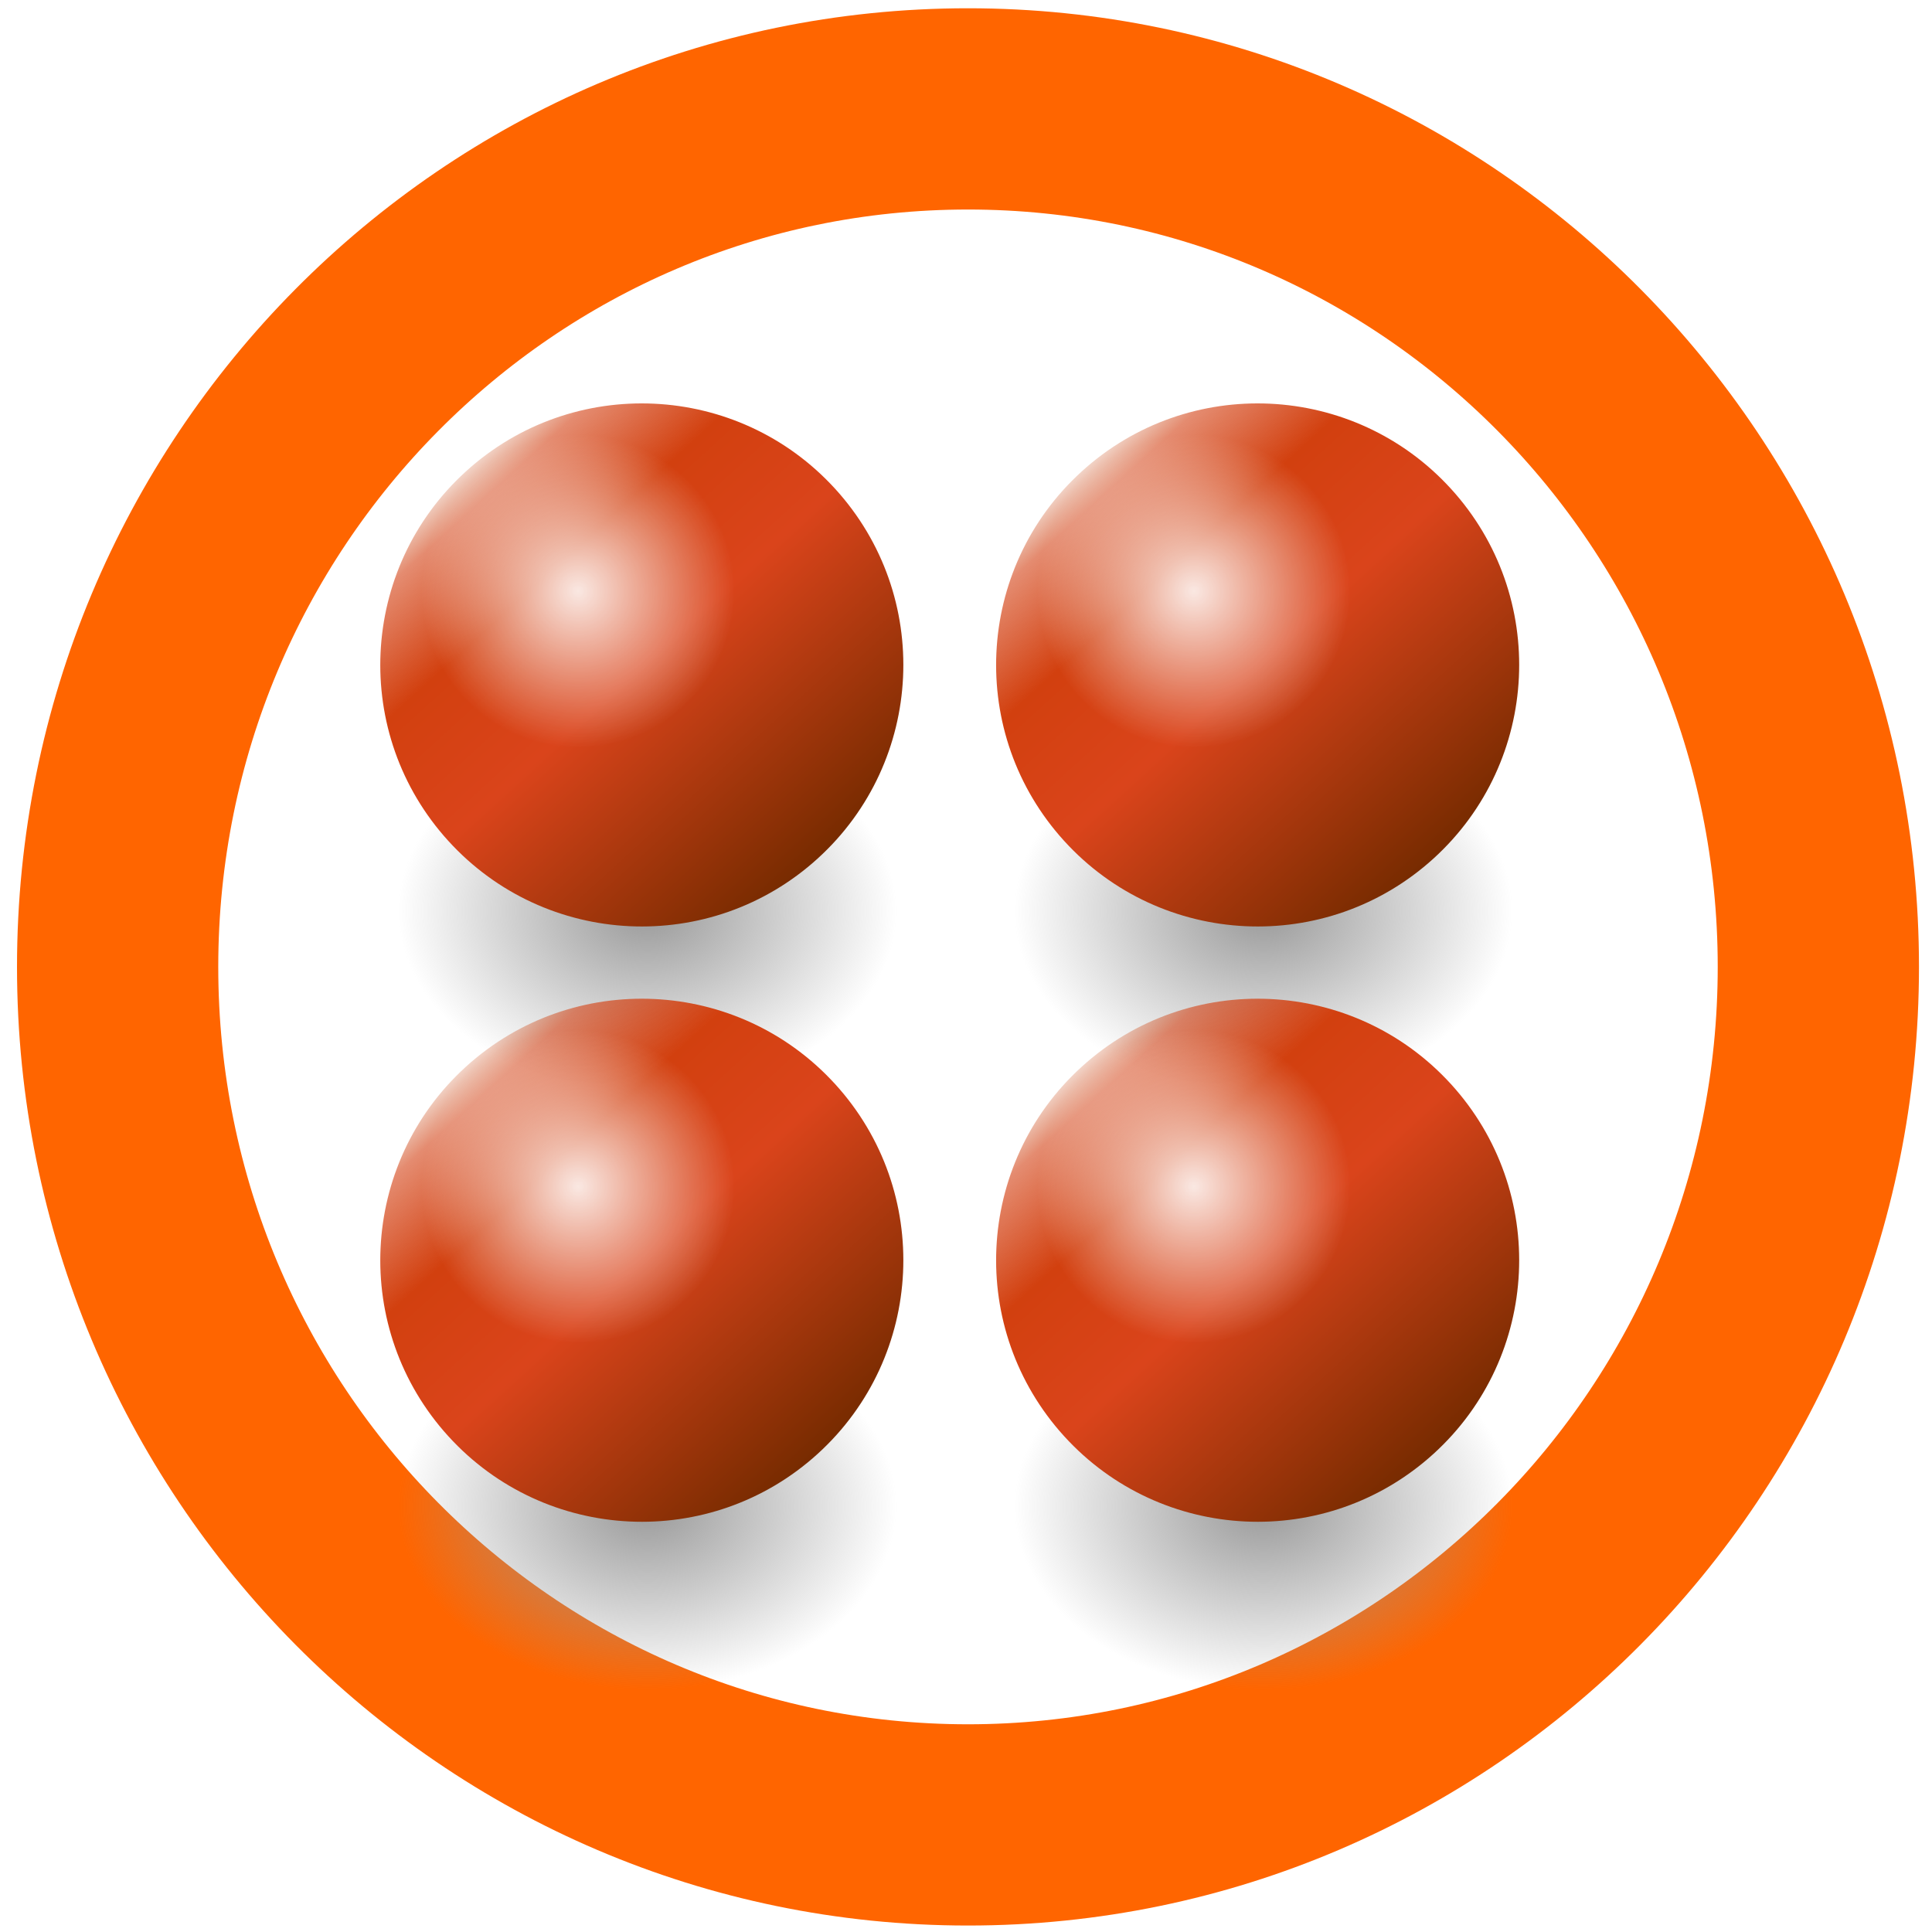
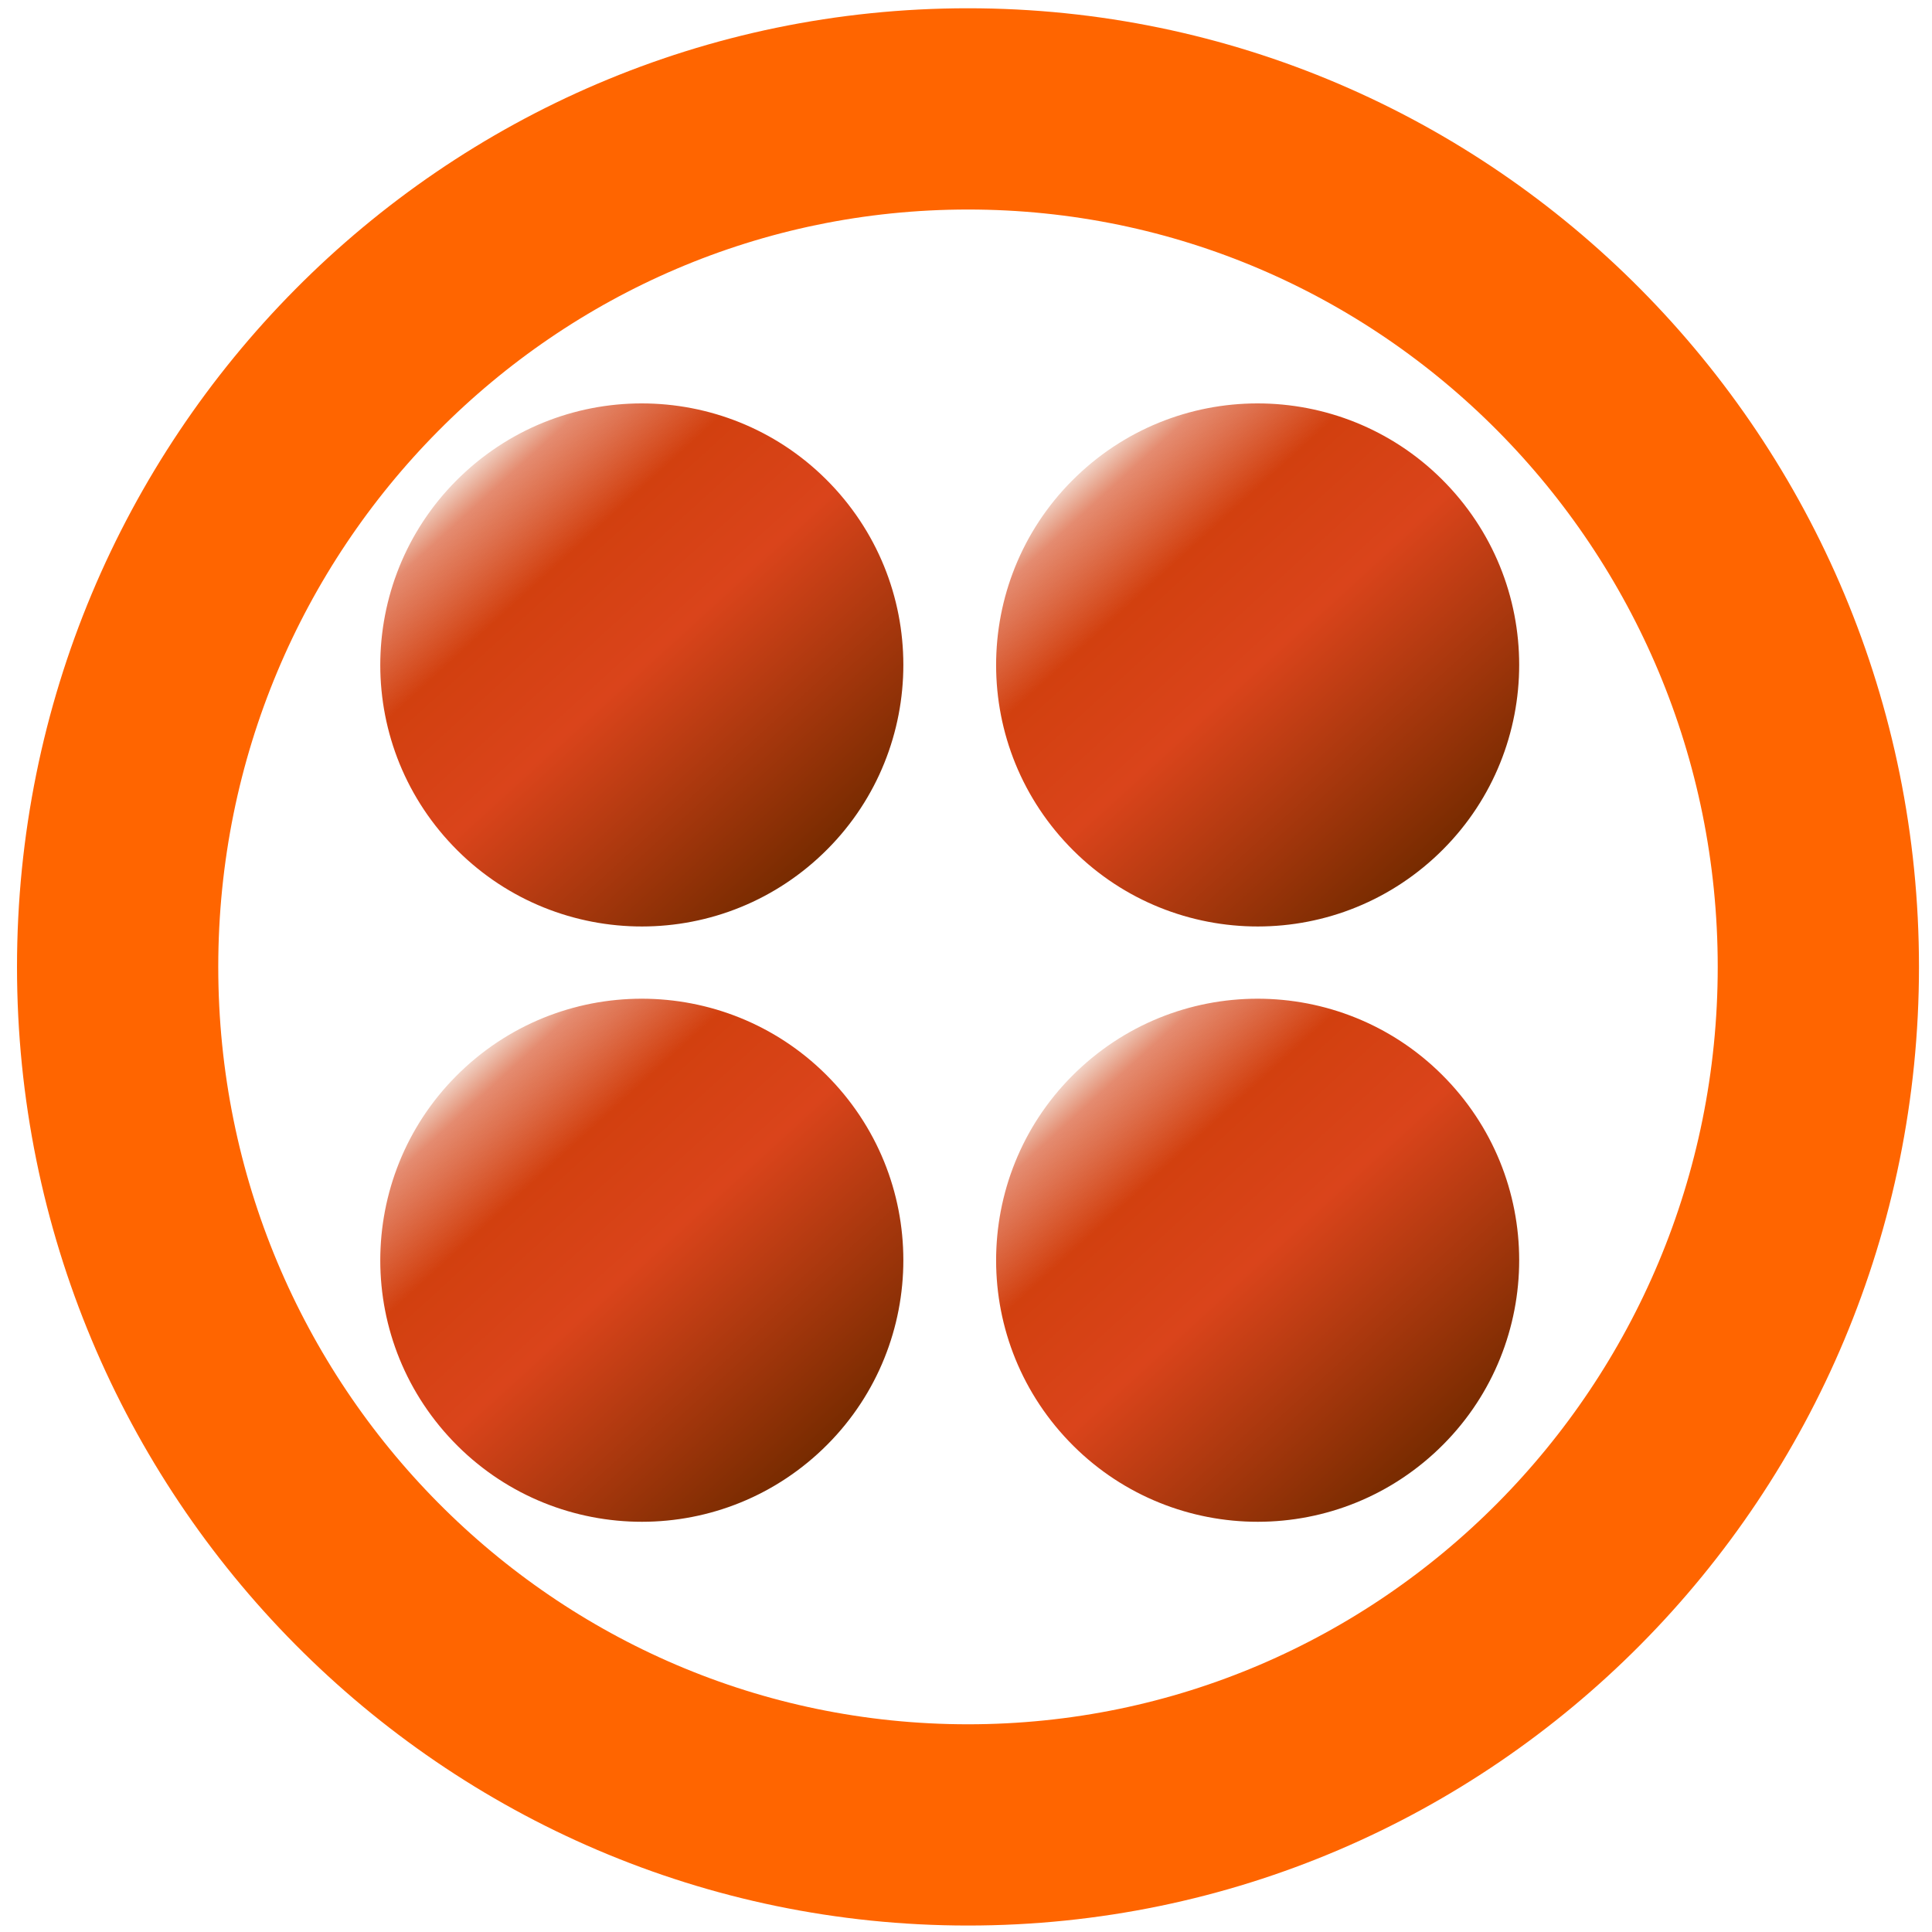
<svg xmlns="http://www.w3.org/2000/svg" xmlns:xlink="http://www.w3.org/1999/xlink" width="96" height="96" id="svg2" version="1.1">
  <defs id="defs4">
-     <radialGradient r="135" fy="545.934" fx="102.143" cy="545.934" cx="102.143" gradientUnits="userSpaceOnUse" id="radialGradient3136" xlink:href="#linearGradient18791-8" />
+     <radialGradient r="135" fy="545.934" fx="102.143" cy="545.934" cx="102.143" id="radialGradient3136" xlink:href="#linearGradient18791-8" />
    <linearGradient y2="535.219" x2="605.714" y1="535.219" x1="154.286" gradientUnits="userSpaceOnUse" id="linearGradient3134" xlink:href="#linearGradient15834-3" />
-     <radialGradient r="135" fy="545.934" fx="102.143" cy="545.934" cx="102.143" gradientUnits="userSpaceOnUse" id="radialGradient3132" xlink:href="#linearGradient20749-8" />
-     <radialGradient r="135" fy="545.934" fx="102.143" cy="545.934" cx="102.143" gradientUnits="userSpaceOnUse" id="radialGradient3112" xlink:href="#linearGradient18791-8" />
+     <radialGradient r="135" fy="545.934" fx="102.143" cy="545.934" cx="102.143" id="radialGradient3132" xlink:href="#linearGradient20749-8" />
+     <radialGradient r="135" fy="545.934" fx="102.143" cy="545.934" cx="102.143" id="radialGradient3112" xlink:href="#linearGradient18791-8" />
    <linearGradient y2="535.219" x2="605.714" y1="535.219" x1="154.286" gradientUnits="userSpaceOnUse" id="linearGradient3110" xlink:href="#linearGradient15834-3" />
-     <radialGradient r="135" fy="545.934" fx="102.143" cy="545.934" cx="102.143" gradientUnits="userSpaceOnUse" id="radialGradient3108" xlink:href="#linearGradient20749-8" />
-     <radialGradient r="135" fy="545.934" fx="102.143" cy="545.934" cx="102.143" gradientUnits="userSpaceOnUse" id="radialGradient3088" xlink:href="#linearGradient18791-8" />
+     <radialGradient r="135" fy="545.934" fx="102.143" cy="545.934" cx="102.143" id="radialGradient3108" xlink:href="#linearGradient20749-8" />
+     <radialGradient r="135" fy="545.934" fx="102.143" cy="545.934" cx="102.143" id="radialGradient3088" xlink:href="#linearGradient18791-8" />
    <linearGradient y2="535.219" x2="605.714" y1="535.219" x1="154.286" gradientUnits="userSpaceOnUse" id="linearGradient3086" xlink:href="#linearGradient15834-3" />
-     <radialGradient r="135" fy="545.934" fx="102.143" cy="545.934" cx="102.143" gradientUnits="userSpaceOnUse" id="radialGradient3084" xlink:href="#linearGradient20749-8" />
+     <radialGradient r="135" fy="545.934" fx="102.143" cy="545.934" cx="102.143" id="radialGradient3084" xlink:href="#linearGradient20749-8" />
    <linearGradient id="linearGradient20749-8">
      <stop style="stop-color: rgb(153, 153, 153); stop-opacity: 1;" offset="0" id="stop20751-96" />
      <stop style="stop-color: rgb(153, 153, 153); stop-opacity: 0;" offset="1" id="stop20753-4" />
    </linearGradient>
    <linearGradient id="linearGradient15834-3">
      <stop id="stop15842-3" offset="0" style="stop-color:#772b00;stop-opacity:1;" />
      <stop style="stop-color:#da441b;stop-opacity:1;" offset="0.5" id="stop15848-8" />
      <stop id="stop15850-6" offset="0.75" style="stop-color: rgb(210, 64, 15); stop-opacity: 1;" />
      <stop style="stop-color: rgb(212, 67, 22); stop-opacity: 0.615;" offset="0.938" id="stop15852-0" />
      <stop style="stop-color:#c33900;stop-opacity:0.219;" offset="1" id="stop15838-4" />
    </linearGradient>
    <linearGradient id="linearGradient18791-8">
      <stop style="stop-color: rgb(255, 255, 255); stop-opacity: 1;" offset="0" id="stop18793-8" />
      <stop style="stop-color: rgb(255, 255, 255); stop-opacity: 0;" offset="1" id="stop18795-9" />
    </linearGradient>
-     <radialGradient xlink:href="#linearGradient20749-8" id="radialGradient3706" gradientUnits="userSpaceOnUse" cx="102.143" cy="545.934" fx="102.143" fy="545.934" r="135" />
+     <radialGradient xlink:href="#linearGradient20749-8" id="radialGradient3706" cx="102.143" cy="545.934" fx="102.143" fy="545.934" r="135" />
    <linearGradient xlink:href="#linearGradient15834-3" id="linearGradient3708" gradientUnits="userSpaceOnUse" x1="154.286" y1="535.219" x2="605.714" y2="535.219" />
-     <radialGradient xlink:href="#linearGradient18791-8" id="radialGradient3710" gradientUnits="userSpaceOnUse" cx="102.143" cy="545.934" fx="102.143" fy="545.934" r="135" />
+     <radialGradient xlink:href="#linearGradient18791-8" id="radialGradient3710" cx="102.143" cy="545.934" fx="102.143" fy="545.934" r="135" />
  </defs>
  <g id="layer1" transform="translate(0,-956.3622)">
    <path d="m 90.353,1004.407 a 42.254,42.634 0 0 1 -84.508,0 42.254,42.634 0 1 1 84.508,0 z" style="color:#000000;fill:none;stroke:#ff6500;stroke-width:10;stroke-miterlimit:4;stroke-opacity:1;stroke-dasharray:none" id="path10779" />
    <g transform="matrix(0.7179922,0,0,0.7335051,16.63849,939.0751)" id="g4746" />
    <g transform="matrix(2.393307,0,0,2.445017,-64.2553,781.1319)" id="g4767" />
    <g transform="matrix(2.393307,0,0,2.445017,-6.81592,781.1319)" id="g4847" />
    <g transform="matrix(2.393307,0,0,2.445017,-33.1423,732.2315)" id="g4855" />
    <g style="overflow:visible" id="g3995" transform="matrix(0.510006,0,0,0.510006,14.30326,971.8473)">
      <g id="layer1-1" transform="matrix(0.4700942,0,0,0.4700942,3.867397,33.17259)">
        <g id="layer5" transform="matrix(0.5118869,0,0,0.5859434,-5.936074,-60.5754)" />
        <g id="g2841" transform="matrix(0.5118869,0,0,0.5859434,-5.936074,-60.5754)" />
        <g id="layer2" transform="matrix(0.5118869,0,0,0.5859434,-5.936074,-60.5754)" />
        <g id="layer3" transform="matrix(0.5118869,0,0,0.5859434,-5.936074,-60.5754)" />
        <g id="layer4" transform="matrix(0.5118869,0,0,0.5859434,-5.936074,-60.5754)" />
        <path transform="matrix(0.3495894,-0.1143893,0.155088,0.2578508,-54.05894,-75.41941)" d="m 237.143,545.934 c 0,74.558 -60.442,135 -135,135 -74.558,0 -135,-60.442 -135,-135 0,-74.558 60.442,-135 135,-135 74.558,0 135,60.442 135,135 z" id="path3453-7" style="fill:url(#radialGradient3706);fill-opacity:1;stroke:none" />
        <path style="fill:url(#linearGradient3708);fill-opacity:1;stroke:none" id="path3455-6" d="m 605.714,535.219 c 0,124.659 -101.056,225.714 -225.714,225.714 -124.659,0 -225.714,-101.056 -225.714,-225.714 0,-124.659 101.056,-225.714 225.714,-225.714 124.659,0 225.714,101.056 225.714,225.714 z" transform="matrix(-0.161607,-0.177634,0.177634,-0.161607,31.47115,156.6549)" />
        <path style="opacity:0.876;fill:url(#radialGradient3710);fill-opacity:1;stroke:none" id="path3457-4" d="m 237.143,545.934 c 0,74.558 -60.442,135 -135,135 -74.558,0 -135,-60.442 -135,-135 0,-74.558 60.442,-135 135,-135 74.558,0 135,60.442 135,135 z" transform="matrix(0.2401471,0,0,0.2401471,27.39633,-143.7129)" />
      </g>
      <g transform="matrix(0.4700942,0,0,0.4700942,63.8674,33.17259)" id="g3066">
        <g transform="matrix(0.5118869,0,0,0.5859434,-5.936074,-60.5754)" id="g3068" />
        <g transform="matrix(0.5118869,0,0,0.5859434,-5.936074,-60.5754)" id="g3070" />
        <g transform="matrix(0.5118869,0,0,0.5859434,-5.936074,-60.5754)" id="g3072" />
        <g transform="matrix(0.5118869,0,0,0.5859434,-5.936074,-60.5754)" id="g3074" />
        <g transform="matrix(0.5118869,0,0,0.5859434,-5.936074,-60.5754)" id="g3076" />
        <path style="fill:url(#radialGradient3084);fill-opacity:1;stroke:none" id="path3078" d="m 237.143,545.934 c 0,74.558 -60.442,135 -135,135 -74.558,0 -135,-60.442 -135,-135 0,-74.558 60.442,-135 135,-135 74.558,0 135,60.442 135,135 z" transform="matrix(0.3495894,-0.1143893,0.155088,0.2578508,-54.05894,-75.41941)" />
        <path transform="matrix(-0.161607,-0.177634,0.177634,-0.161607,31.47115,156.6549)" d="m 605.714,535.219 c 0,124.659 -101.056,225.714 -225.714,225.714 -124.659,0 -225.714,-101.056 -225.714,-225.714 0,-124.659 101.056,-225.714 225.714,-225.714 124.659,0 225.714,101.056 225.714,225.714 z" id="path3080" style="fill:url(#linearGradient3086);fill-opacity:1;stroke:none" />
        <path transform="matrix(0.2401471,0,0,0.2401471,27.39633,-143.7129)" d="m 237.143,545.934 c 0,74.558 -60.442,135 -135,135 -74.558,0 -135,-60.442 -135,-135 0,-74.558 60.442,-135 135,-135 74.558,0 135,60.442 135,135 z" id="path3082" style="opacity:0.876;fill:url(#radialGradient3088);fill-opacity:1;stroke:none" />
      </g>
      <g id="g3090" transform="matrix(0.4700942,0,0,0.4700942,63.8674,91.17259)">
        <g id="g3092" transform="matrix(0.5118869,0,0,0.5859434,-5.936074,-60.5754)" />
        <g id="g3094" transform="matrix(0.5118869,0,0,0.5859434,-5.936074,-60.5754)" />
        <g id="g3096" transform="matrix(0.5118869,0,0,0.5859434,-5.936074,-60.5754)" />
        <g id="g3098" transform="matrix(0.5118869,0,0,0.5859434,-5.936074,-60.5754)" />
        <g id="g3100" transform="matrix(0.5118869,0,0,0.5859434,-5.936074,-60.5754)" />
        <path transform="matrix(0.3495894,-0.1143893,0.155088,0.2578508,-54.05894,-75.41941)" d="m 237.143,545.934 c 0,74.558 -60.442,135 -135,135 -74.558,0 -135,-60.442 -135,-135 0,-74.558 60.442,-135 135,-135 74.558,0 135,60.442 135,135 z" id="path3102" style="fill:url(#radialGradient3108);fill-opacity:1;stroke:none" />
        <path style="fill:url(#linearGradient3110);fill-opacity:1;stroke:none" id="path3104" d="m 605.714,535.219 c 0,124.659 -101.056,225.714 -225.714,225.714 -124.659,0 -225.714,-101.056 -225.714,-225.714 0,-124.659 101.056,-225.714 225.714,-225.714 124.659,0 225.714,101.056 225.714,225.714 z" transform="matrix(-0.161607,-0.177634,0.177634,-0.161607,31.47115,156.6549)" />
        <path style="opacity:0.876;fill:url(#radialGradient3112);fill-opacity:1;stroke:none" id="path3106" d="m 237.143,545.934 c 0,74.558 -60.442,135 -135,135 -74.558,0 -135,-60.442 -135,-135 0,-74.558 60.442,-135 135,-135 74.558,0 135,60.442 135,135 z" transform="matrix(0.2401471,0,0,0.2401471,27.39633,-143.7129)" />
      </g>
      <g transform="matrix(0.4700942,0,0,0.4700942,3.867397,91.17259)" id="g3114">
        <g transform="matrix(0.5118869,0,0,0.5859434,-5.936074,-60.5754)" id="g3116" />
        <g transform="matrix(0.5118869,0,0,0.5859434,-5.936074,-60.5754)" id="g3118" />
        <g transform="matrix(0.5118869,0,0,0.5859434,-5.936074,-60.5754)" id="g3120" />
        <g transform="matrix(0.5118869,0,0,0.5859434,-5.936074,-60.5754)" id="g3122" />
        <g transform="matrix(0.5118869,0,0,0.5859434,-5.936074,-60.5754)" id="g3124" />
        <path style="fill:url(#radialGradient3132);fill-opacity:1;stroke:none" id="path3126" d="m 237.143,545.934 c 0,74.558 -60.442,135 -135,135 -74.558,0 -135,-60.442 -135,-135 0,-74.558 60.442,-135 135,-135 74.558,0 135,60.442 135,135 z" transform="matrix(0.3495894,-0.1143893,0.155088,0.2578508,-54.05894,-75.41941)" />
        <path transform="matrix(-0.161607,-0.177634,0.177634,-0.161607,31.47115,156.6549)" d="m 605.714,535.219 c 0,124.659 -101.056,225.714 -225.714,225.714 -124.659,0 -225.714,-101.056 -225.714,-225.714 0,-124.659 101.056,-225.714 225.714,-225.714 124.659,0 225.714,101.056 225.714,225.714 z" id="path3128" style="fill:url(#linearGradient3134);fill-opacity:1;stroke:none" />
        <path transform="matrix(0.2401471,0,0,0.2401471,27.39633,-143.7129)" d="m 237.143,545.934 c 0,74.558 -60.442,135 -135,135 -74.558,0 -135,-60.442 -135,-135 0,-74.558 60.442,-135 135,-135 74.558,0 135,60.442 135,135 z" id="path3130" style="opacity:0.876;fill:url(#radialGradient3136);fill-opacity:1;stroke:none" />
      </g>
    </g>
  </g>
</svg>
